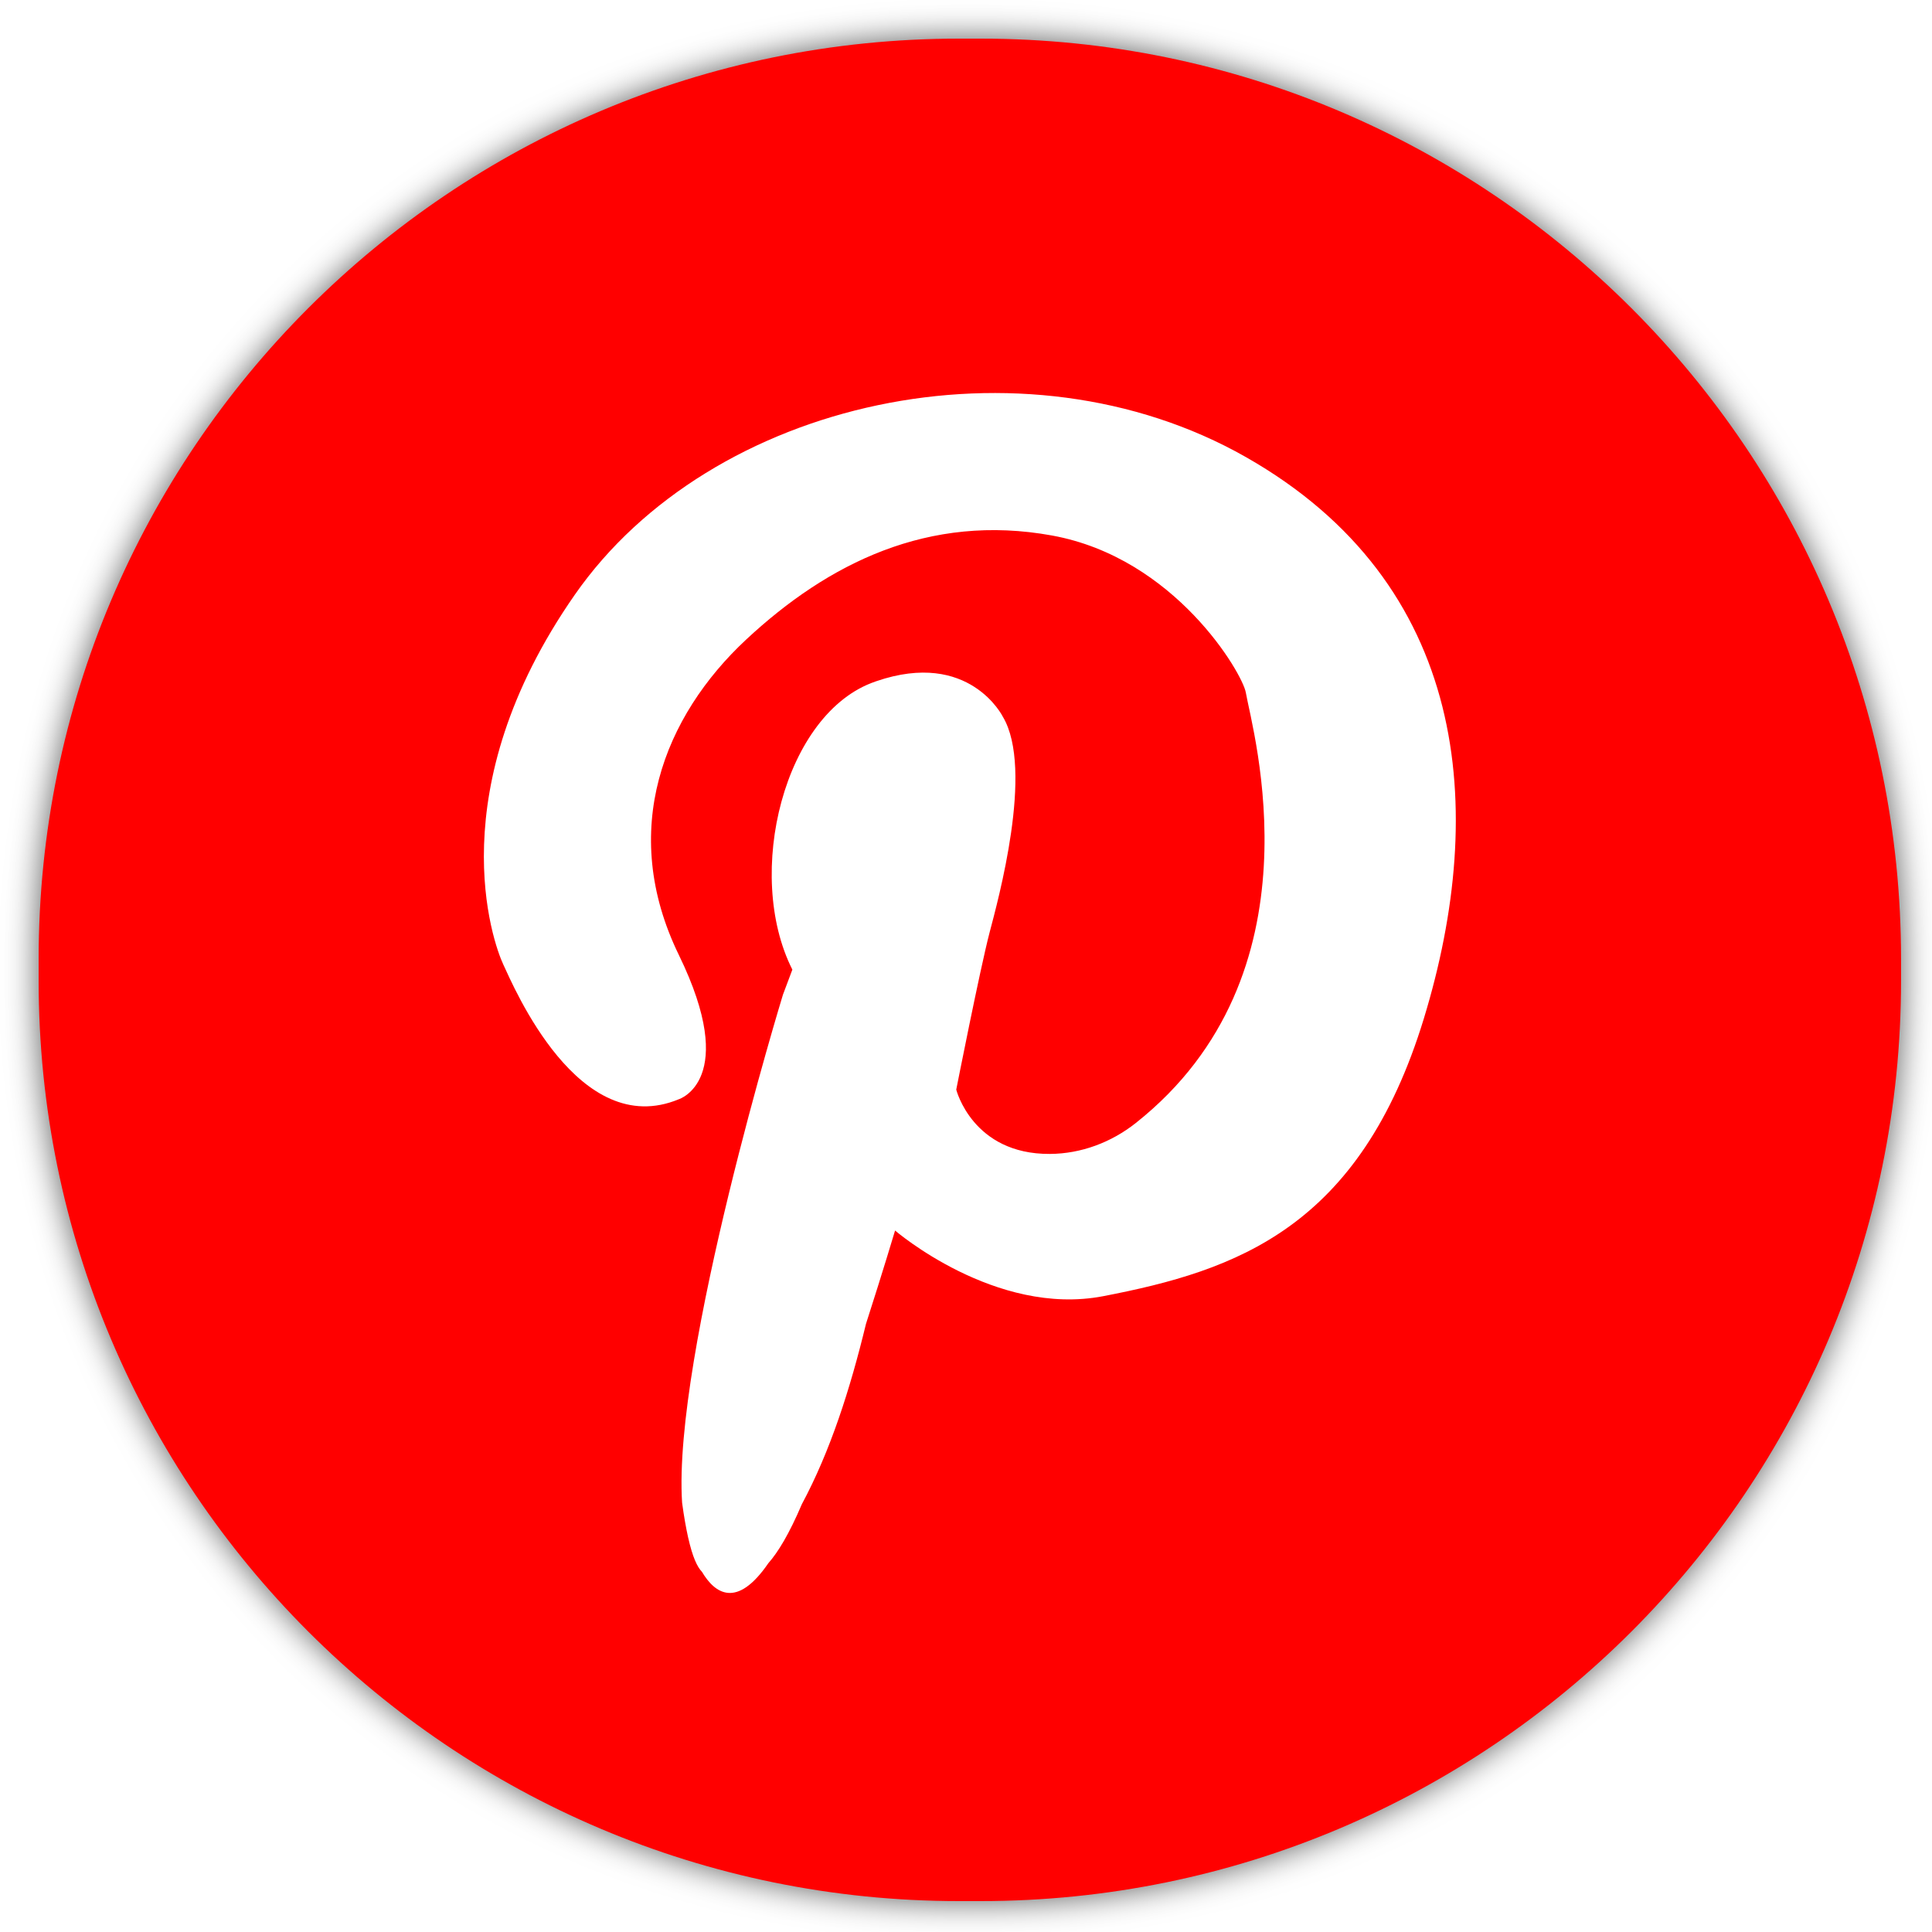
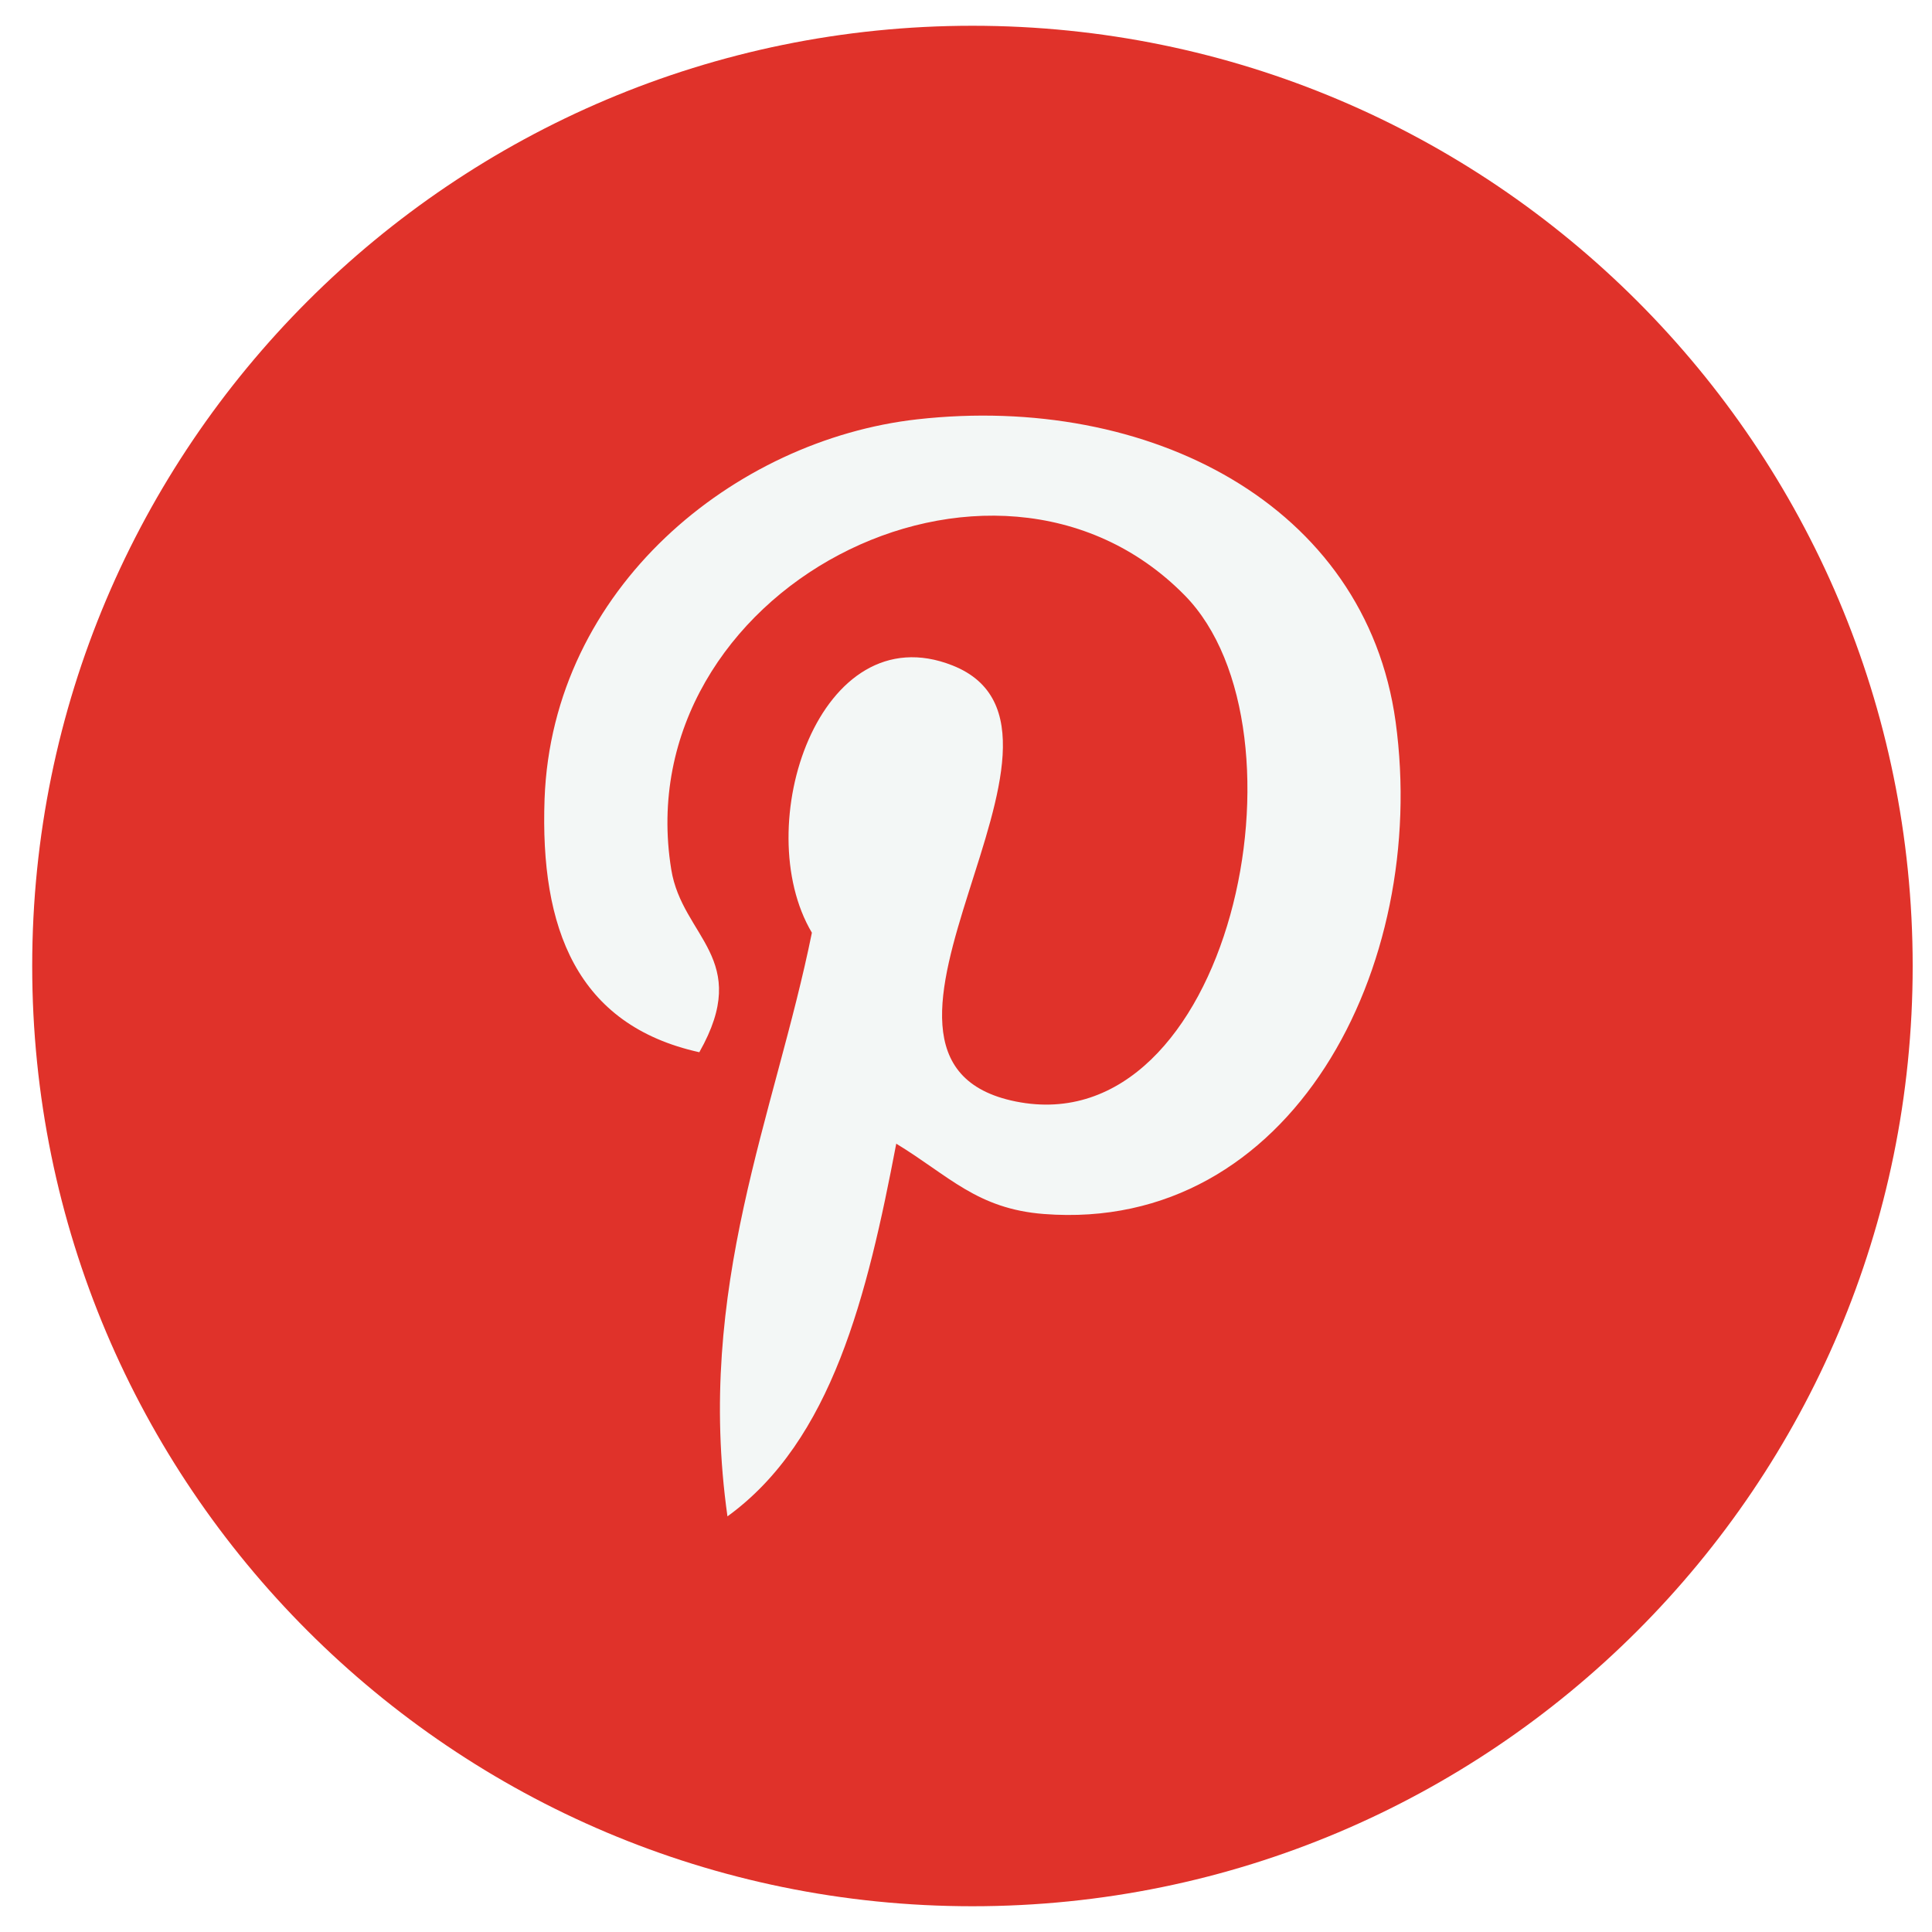
- <svg xmlns="http://www.w3.org/2000/svg" style="isolation:isolate" viewBox="0 0 250 250" width="250pt" height="250pt">
-   <defs>
-     <clipPath id="_clipPath_mBoXK6KbZWa11d7CowAA2sE51ZubRVtn">
-       <rect width="250" height="250" />
-     </clipPath>
-   </defs>
-   <g clip-path="url(#_clipPath_mBoXK6KbZWa11d7CowAA2sE51ZubRVtn)">
-     <path d=" M 3206.81 641.638 L 3202.45 641.638 C 3100.12 641.638 3017.17 724.589 3017.17 826.915 L 3017.17 831.279 C 3017.17 933.605 3100.12 1016.56 3202.45 1016.56 L 3206.81 1016.56 C 3309.14 1016.56 3392.09 933.605 3392.09 831.279 L 3392.09 826.915 C 3392.09 724.589 3309.14 641.638 3206.81 641.638 Z " fill="rgb(249,236,6)" />
-     <path d=" M 3321.28 885.703 L 3321.27 885.702 C 3298.31 880.351 3281.36 865.062 3272.72 844.213 C 3268.84 834.86 3273.4 834.899 3279.34 832.111 C 3282.23 830.76 3285.3 829.83 3288.26 828.631 C 3292.07 827.086 3296.17 825.565 3299.32 822.827 C 3301.37 821.038 3302.96 818.532 3303.03 815.81 C 3303.12 811.834 3300.4 806.249 3296.88 804.404 C 3292.46 802.091 3284.61 803.656 3278.06 805.188 C 3272.79 806.423 3271.32 807.224 3272.12 800.111 C 3273.49 787.869 3273.63 778.242 3272.19 765.972 C 3269.97 747.119 3259.75 733.054 3243.91 723.765 C 3231.31 716.372 3217.91 713.524 3205.09 713.528 C 3204.94 713.528 3204.78 713.533 3204.63 713.534 C 3204.48 713.533 3204.32 713.528 3204.17 713.528 C 3191.35 713.524 3177.95 716.372 3165.35 723.765 C 3149.51 733.054 3139.29 747.119 3137.07 765.972 C 3135.62 778.242 3135.77 787.869 3137.14 800.111 C 3137.94 807.224 3136.47 806.423 3131.2 805.188 C 3124.65 803.656 3116.8 802.091 3112.38 804.404 C 3108.86 806.249 3106.13 811.834 3106.23 815.81 C 3106.3 818.532 3107.89 821.038 3109.94 822.827 C 3113.09 825.565 3117.18 827.086 3121 828.631 C 3123.96 829.83 3127.03 830.76 3129.91 832.111 C 3135.86 834.899 3140.42 834.86 3136.54 844.213 C 3127.9 865.062 3110.95 880.351 3087.99 885.702 L 3087.98 885.703 C 3076.77 890.283 3084.81 898.154 3084.81 898.154 C 3086.8 899.935 3089.1 901.566 3091.81 902.178 C 3097.44 903.447 3112.5 904.841 3117.61 913.932 C 3121.05 920.042 3123.3 929.347 3135.07 930.006 C 3145.67 930.029 3150.46 928.236 3155.49 927.224 C 3159.52 926.415 3166.04 927.489 3170.07 930.103 C 3170.24 930.21 3170.38 930.346 3170.53 930.47 C 3172.64 932.172 3174.98 933.593 3177.26 935.071 C 3186.69 941.192 3193.1 944.354 3202.76 944.644 L 3202.76 944.645 L 3202.79 944.645 C 3203.4 944.663 3204.01 944.67 3204.62 944.664 L 3204.62 944.626 L 3204.63 944.626 L 3204.64 944.626 L 3204.64 944.664 C 3205.25 944.67 3205.86 944.663 3206.47 944.645 L 3206.5 944.645 L 3206.5 944.644 C 3216.16 944.354 3222.56 941.192 3232 935.071 C 3234.28 933.593 3236.62 932.172 3238.73 930.47 C 3238.88 930.346 3239.02 930.21 3239.19 930.103 C 3243.22 927.489 3249.74 926.415 3253.77 927.224 C 3258.8 928.236 3263.59 930.029 3274.19 930.006 C 3285.96 929.347 3288.21 920.042 3291.65 913.932 C 3296.76 904.841 3311.82 903.447 3317.44 902.178 C 3320.15 901.566 3322.46 899.935 3324.45 898.154 C 3324.45 898.154 3332.48 890.283 3321.28 885.703 Z " fill="rgb(255,255,255)" />
-     <defs>
-       <filter id="QTZH7rEbqcTVsFbTli5X2Bt7wdBGZKYk" x="-200%" y="-200%" width="400%" height="400%" filterUnits="objectBoundingBox" color-interpolation-filters="sRGB">
-         <feGaussianBlur in="SourceGraphic" stdDeviation="2.147" />
-         <feOffset dx="0" dy="0" result="pf_100_offsetBlur" />
-         <feFlood flood-color="#000000" flood-opacity="0.65" />
-         <feComposite in2="pf_100_offsetBlur" operator="in" result="pf_100_dropShadow" />
-         <feBlend in="SourceGraphic" in2="pf_100_dropShadow" mode="normal" />
-       </filter>
-     </defs>
-     <g filter="url(#QTZH7rEbqcTVsFbTli5X2Bt7wdBGZKYk)">
-       <path d=" M 126.901 5 L 124.094 5 C 58.319 5 5 58.324 5 124.098 L 5 126.904 C 5 192.679 58.319 246 124.094 246 L 126.901 246 C 192.676 246 245.995 192.679 245.995 126.904 L 245.995 124.098 C 245.995 58.324 192.676 5 126.901 5 Z " fill="rgb(255,0,0)" />
-     </g>
-     <path d=" M 161.205 59.139 C 132.398 42.769 91.989 51.679 74.378 76.961 C 56.76 102.242 63.771 121.929 65.136 124.83 C 66.5 127.731 74.863 147.642 87.85 142.237 C 87.85 142.237 95.721 139.75 87.85 123.586 C 79.972 107.423 85.942 92.65 96.549 82.763 C 107.155 72.876 120.175 66.392 136.13 69.294 C 152.086 72.194 160.778 87.152 161.205 89.602 C 162.085 94.658 171.268 126.05 146.983 145.308 C 143.814 147.821 139.907 149.294 135.859 149.318 C 125.84 149.378 123.738 140.994 123.738 140.994 C 123.738 140.994 126.804 125.451 128.046 120.686 C 129.106 116.635 133.841 99.57 129.772 92.752 C 129.772 92.752 125.459 84.006 113.384 88.151 L 113.261 88.196 C 101.464 92.231 96.277 113.1 102.531 125.469 L 101.315 128.707 C 101.315 128.707 87.015 175.393 88.264 194.457 C 88.509 196.271 88.775 197.738 89.04 198.934 L 89.04 198.935 L 89.053 198.984 C 89.615 201.473 90.21 202.752 90.838 203.401 C 92.5 206.191 95.333 208.234 99.427 202.274 C 100.681 200.853 102.117 198.5 103.76 194.641 L 103.76 194.641 C 107.44 187.779 110.001 179.795 112.058 171.308 C 114.25 164.501 115.822 159.229 115.822 159.229 C 115.822 159.229 128.802 170.416 142.759 167.725 C 159.963 164.41 175.964 158.917 184.255 131.77 C 192.54 104.623 190.012 75.51 161.205 59.139 Z " fill="rgb(255,255,255)" />
-   </g>
+ <svg xmlns="http://www.w3.org/2000/svg" viewBox="0 0 300 300" width="300" height="300">
+   <style>
+ 		tspan { white-space:pre }
+ 		.shp0 { fill: #e0322a } 
+ 		.shp1 { fill: #f3f7f6 } 
+ 	</style>
+   <path id="Path 299" class="shp0" d="M297 150.01C297 230.64 231.63 296.01 150.99 296C70.36 296 5 230.63 5 150C5 69.36 70.37 4 151 4C231.64 4 297 69.37 297 150.01Z" />
+   <path id="Path 300" class="shp1" d="M162.1 188.51C151.7 187.71 147.33 182.55 139.17 177.59C134.68 201.12 129.2 223.69 112.96 235.46C107.95 199.9 120.32 173.19 126.07 144.83C116.27 128.34 127.25 95.16 147.9 103.33C173.33 113.39 125.89 164.64 157.73 171.04C190.98 177.72 204.55 113.35 183.94 92.42C154.15 62.19 97.23 91.73 104.23 135C105.93 145.58 116.86 148.79 108.59 163.39C89.53 159.17 83.84 144.13 84.56 124.08C85.75 91.27 114.06 68.29 142.45 65.11C178.36 61.09 212.06 78.3 216.71 112.07C221.94 150.19 200.49 191.48 162.1 188.51Z" />
</svg>
